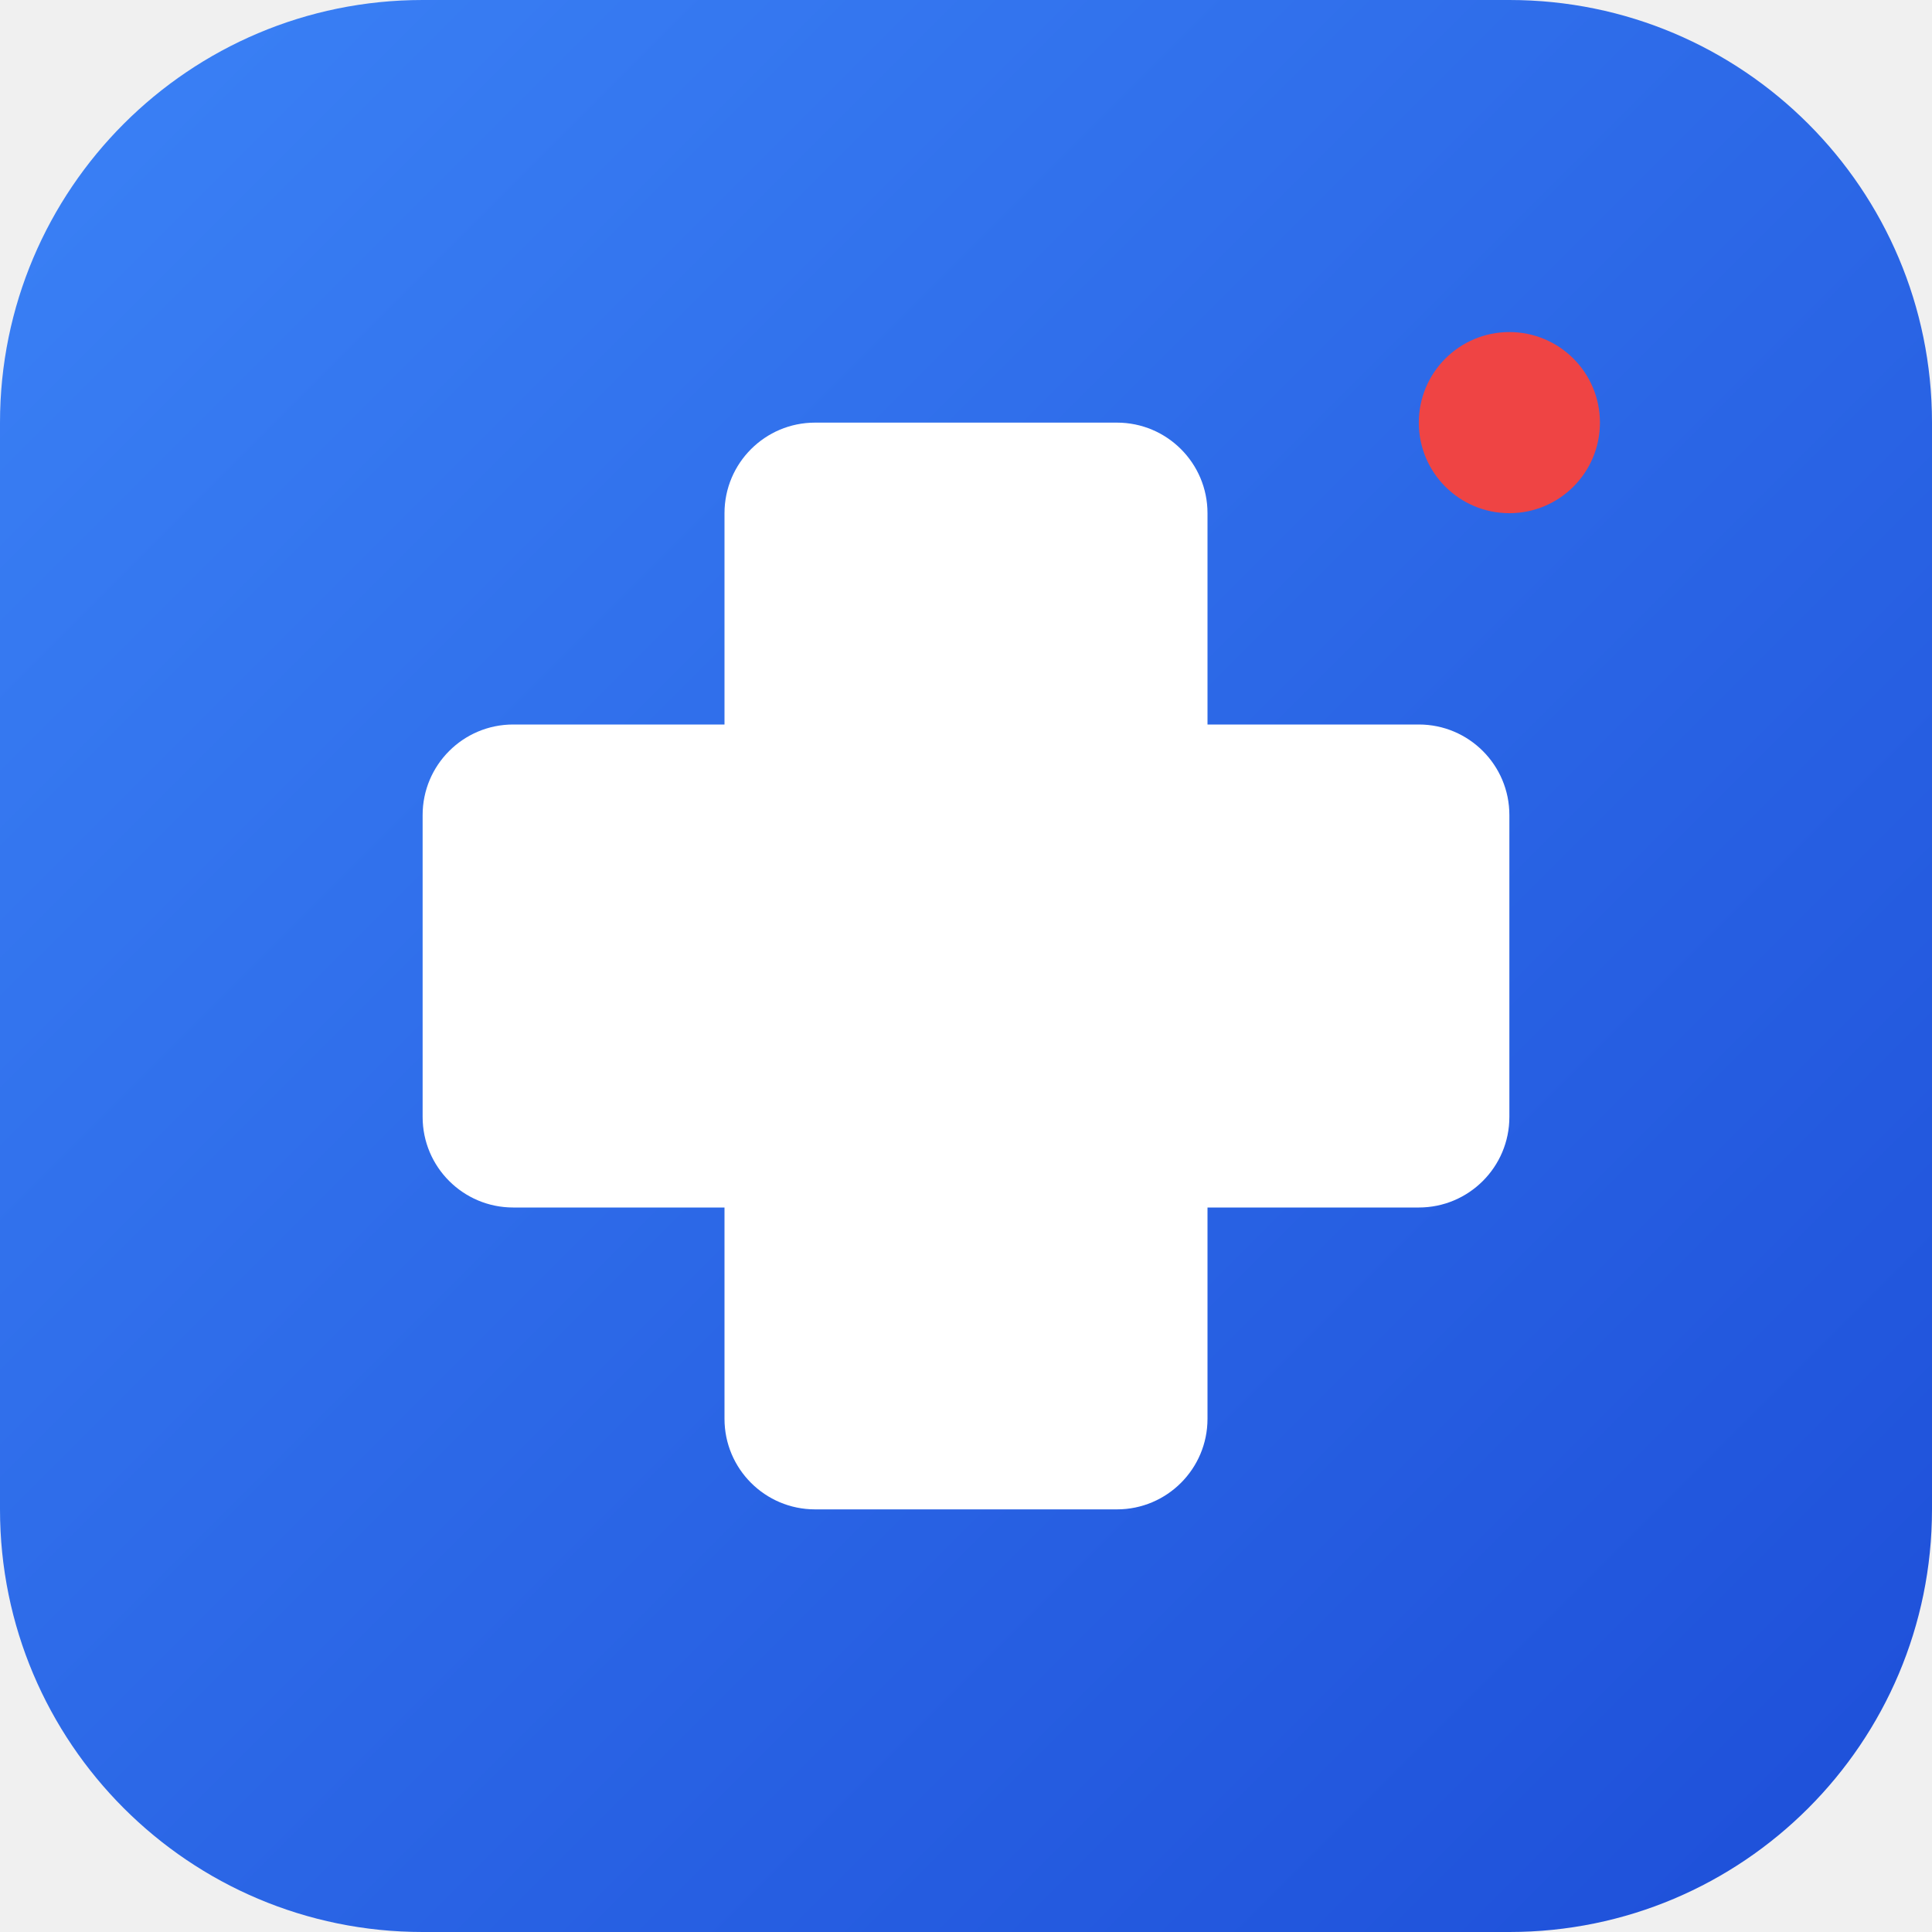
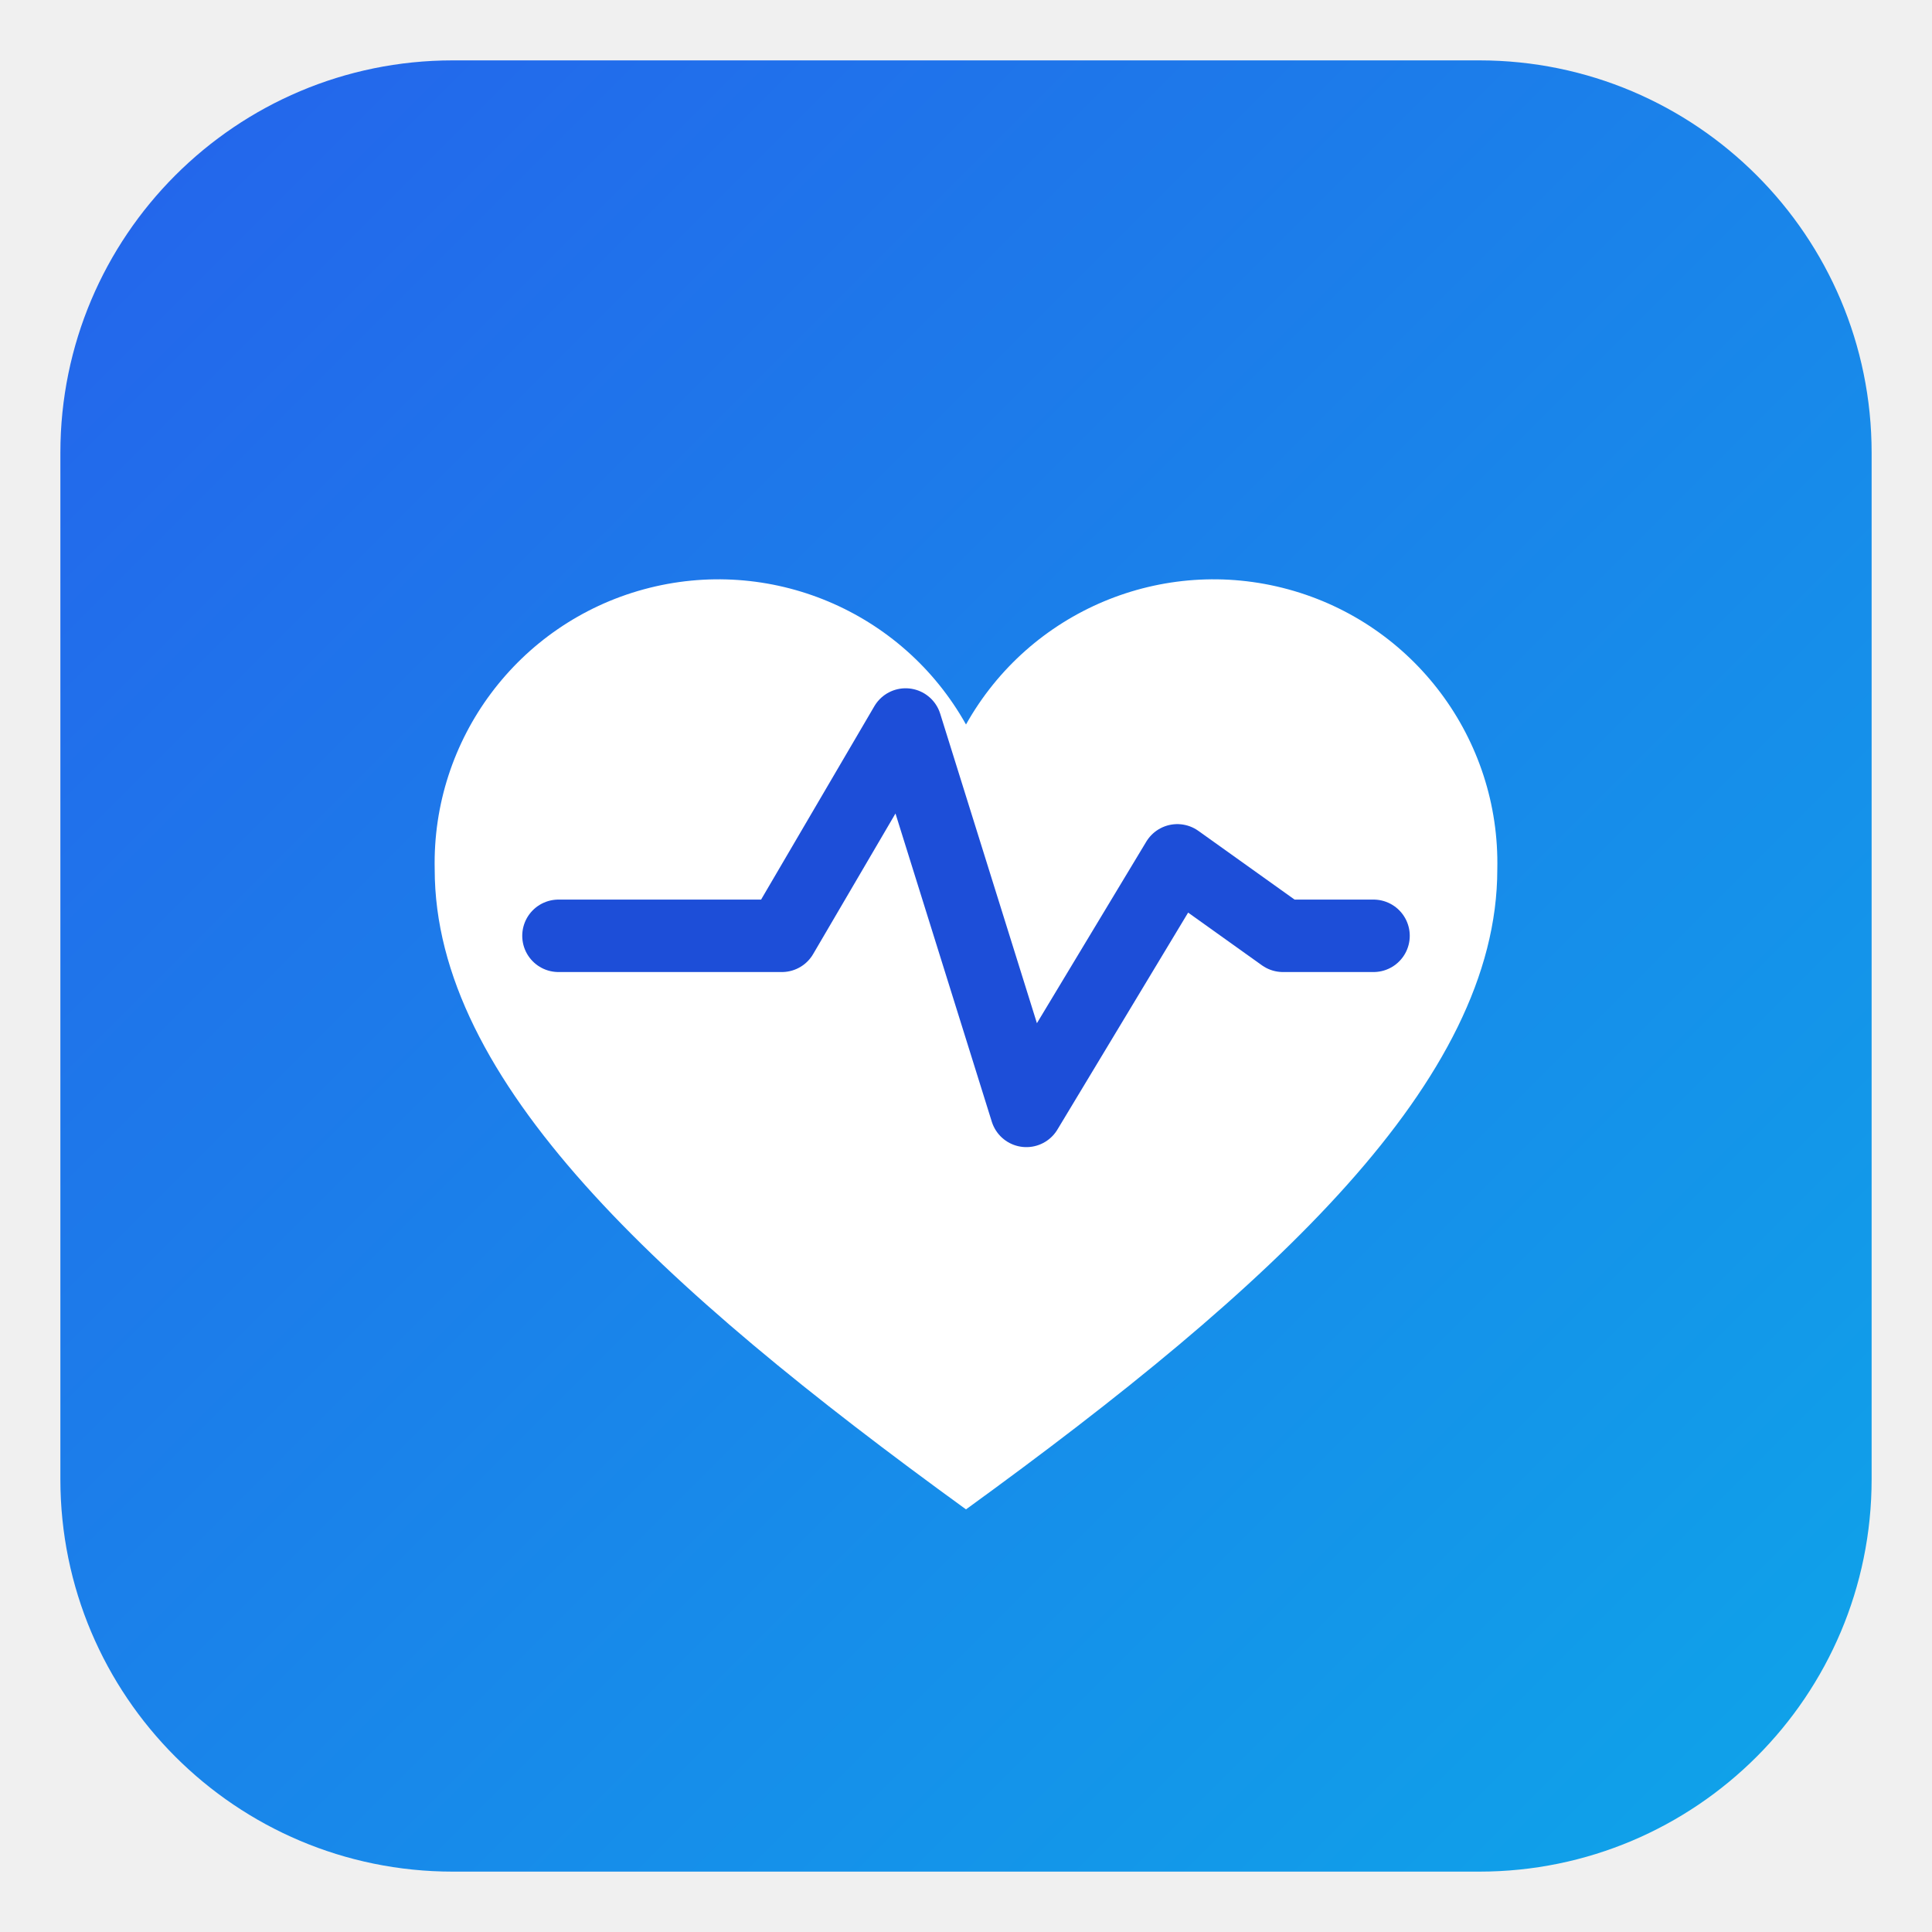
- <svg xmlns="http://www.w3.org/2000/svg" width="64" height="64" viewBox="0 0 64 64">
+ <svg xmlns="http://www.w3.org/2000/svg" viewBox="0 0 64 64" width="64" height="64">
  <defs>
-     <linearGradient id="g-fav" x1="0%" y1="0%" x2="100%" y2="100%">
-       <stop offset="0%" stop-color="#3b82f6" />
-       <stop offset="100%" stop-color="#1d4ed8" />
+     <linearGradient id="bg" x1="0" y1="0" x2="1" y2="1">
+       <stop offset="0" stop-color="#2563eb" />
+       <stop offset="1" stop-color="#0ea5e9" />
    </linearGradient>
  </defs>
-   <rect x="0" y="0" width="64" height="64" rx="14" fill="url(#g-fav)" />
-   <rect x="24" y="14" width="16" height="36" rx="3" fill="#ffffff" />
-   <rect x="14" y="24" width="36" height="16" rx="3" fill="#ffffff" />
-   <circle cx="50" cy="14" r="3" fill="#ef4444" />
+   <rect x="2" y="2" width="60" height="60" rx="13" fill="url(#bg)" />
+   <path d="M32 50 C 21.8 42.6, 14.4 35.8, 14.4 28.8 A 9.4 9.4 0 0 1 32 24 A 9.4 9.4 0 0 1 49.6 28.8 C 49.6 35.8, 42.2 42.6, 32 50 Z" fill="#ffffff" />
+   <path d="M18.5 31 L25.9 31 L30 24 L34 36.8 L39 28.5 L42.5 31 L45.5 31" stroke="#1d4ed8" stroke-width="2.4" fill="none" stroke-linecap="round" stroke-linejoin="round" />
</svg>
